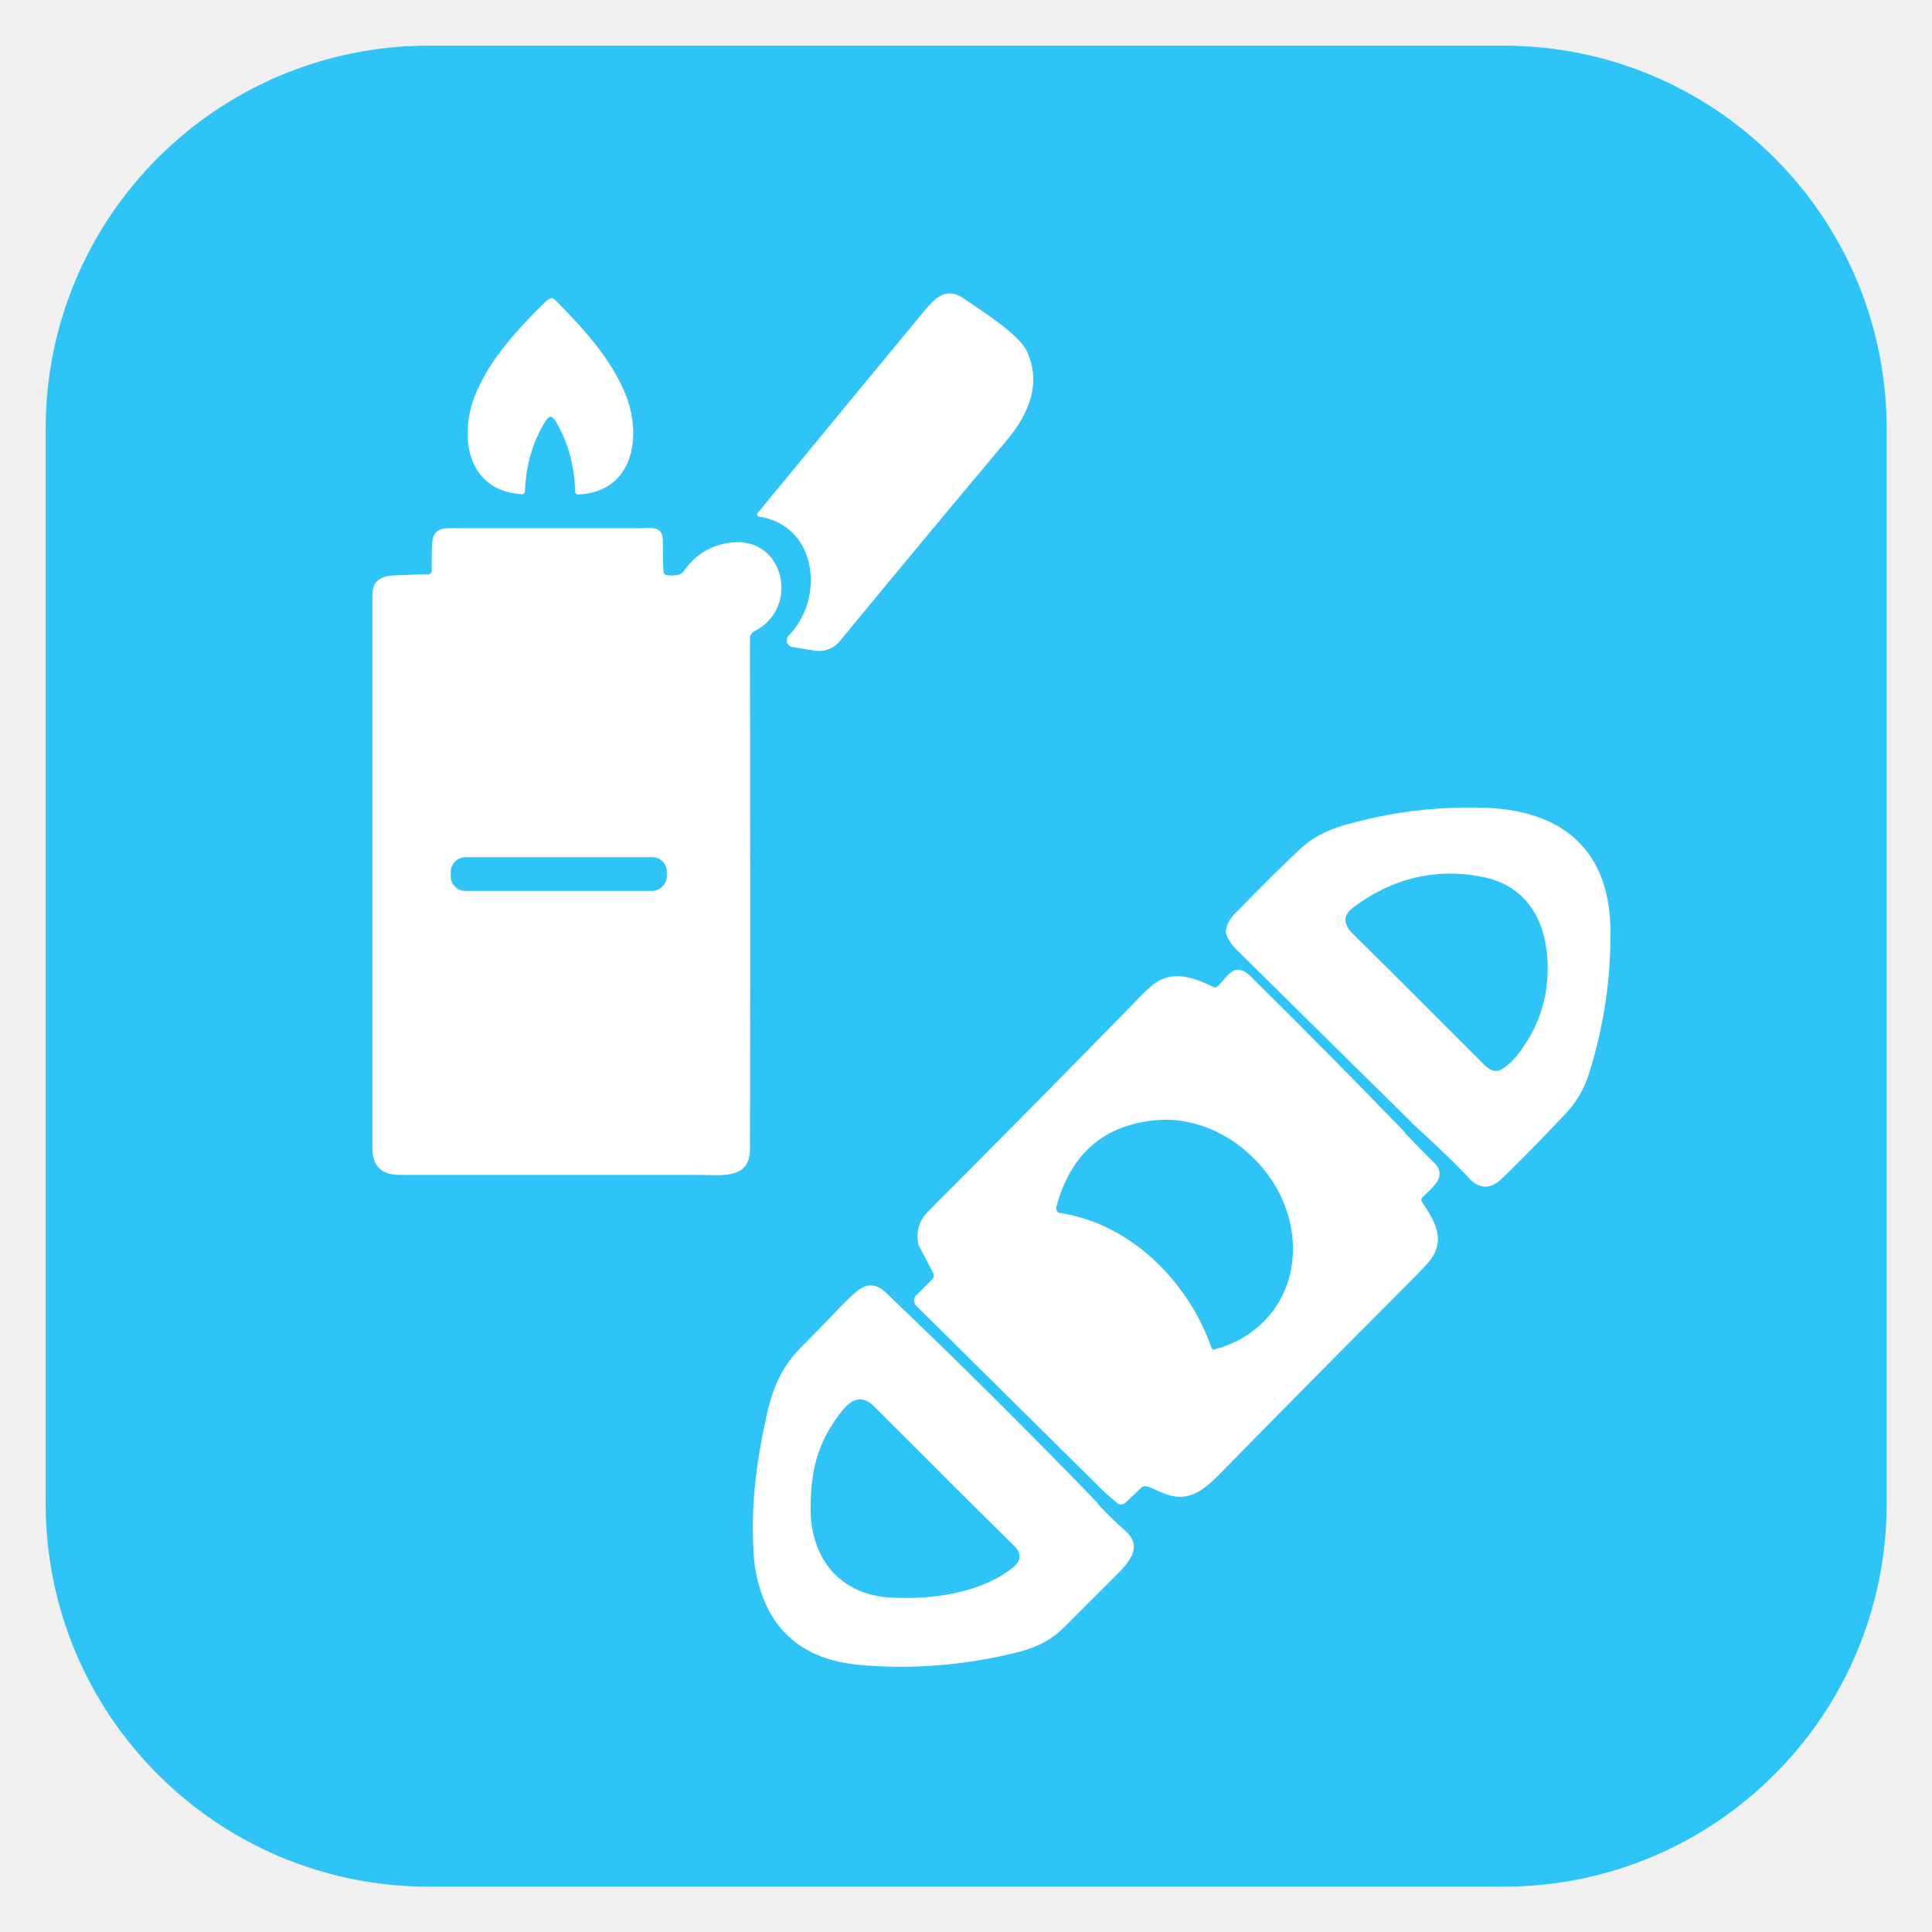
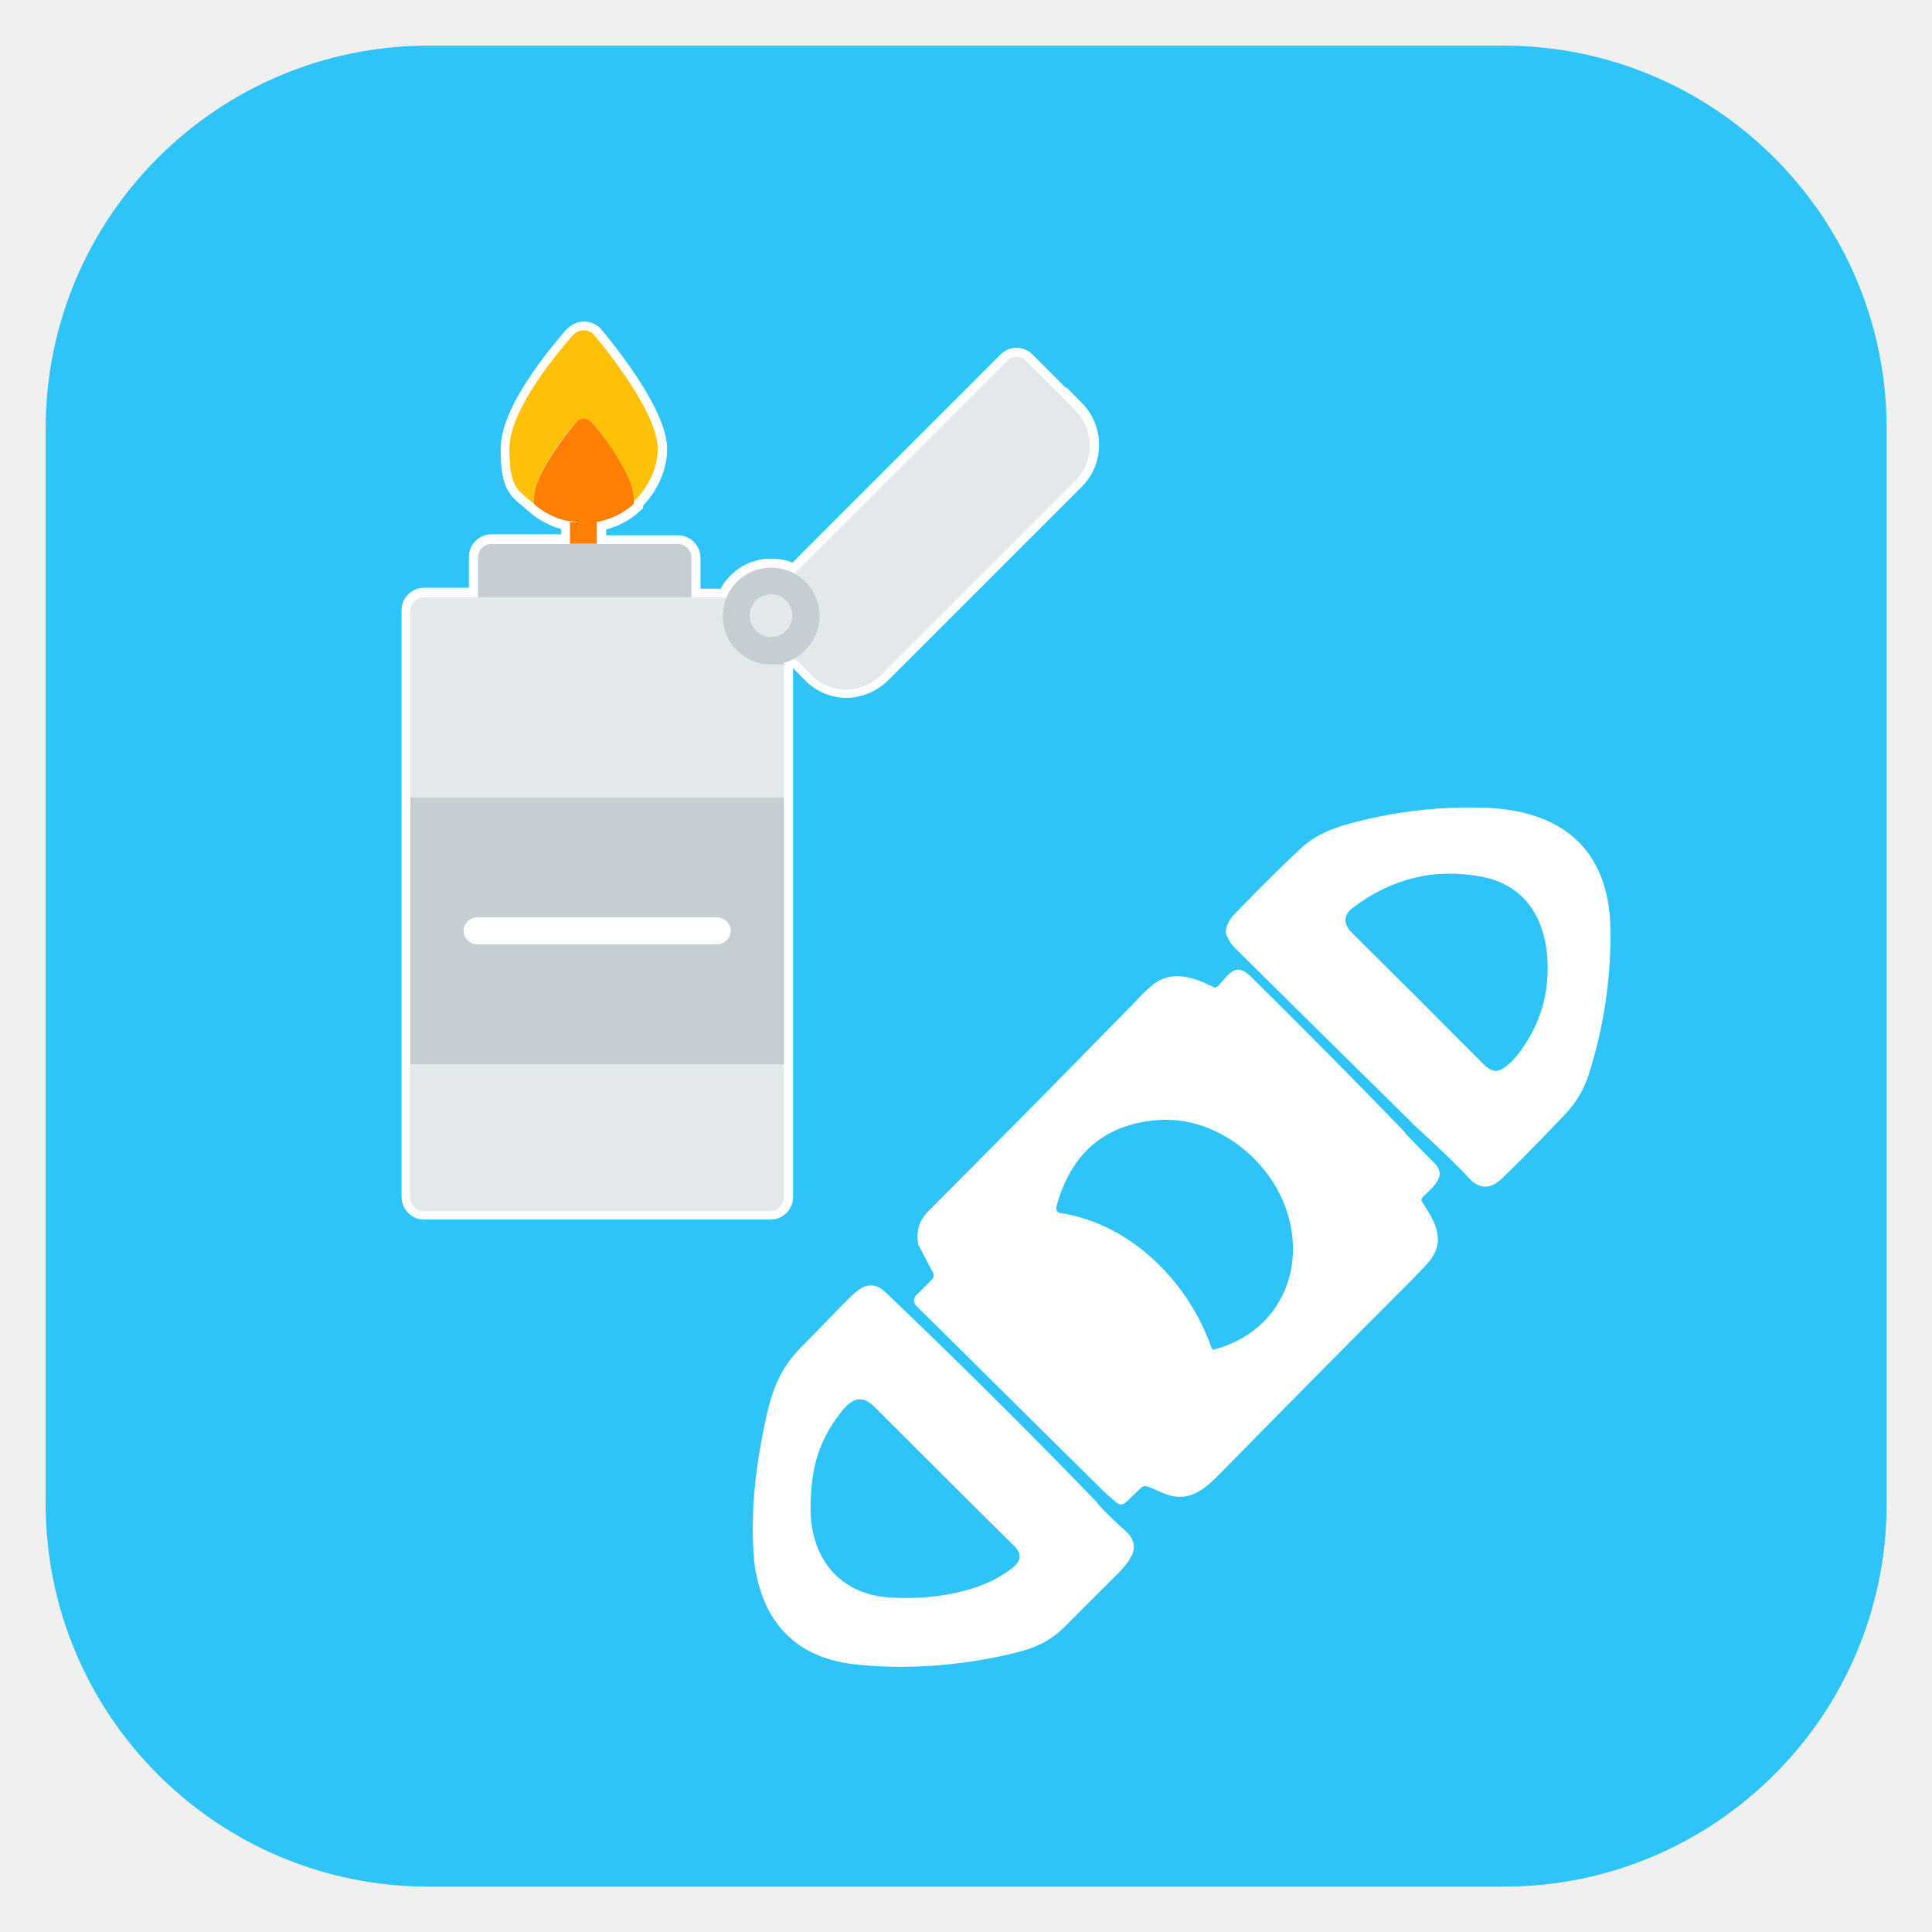
<svg xmlns="http://www.w3.org/2000/svg" id="Layer_3" version="1.1" viewBox="0 0 596.6 596.6">
  <defs>
    <style>
      .st0 {
        fill: #2fc4f7;
      }

      .st1 {
+         fill: #e3e8ea;
+       }
+ 
+       .st2 {
+         fill: #ffc107;
+       }
+ 
+       .st3, .st4 {
        fill: #fff;
+       }
+ 
+       .st5 {
+         fill: #c4ced3;
+       }
+ 
+       .st6 {
+         fill: #ff7f05;
+       }
+ 
+       .st4 {
+         stroke: #fff;
+         stroke-miterlimit: 10;
+         stroke-width: 5.6px;
      }
    </style>
  </defs>
  <rect class="st0" x="14.1" y="14.1" width="568.5" height="568.5" rx="118.3" ry="118.3" />
  <g>
+     <path class="st3" d="M436,346.7c-18.2-17.9-36.4-35.9-54.6-53.9-1.3-1.3-2.2-2.8-2.9-4.8.1-2.1,1-4,2.8-5.8,8.4-8.7,15.4-15.6,20.8-20.6,3.4-3.1,8.2-5.4,13-6.8,14-4,28.3-5.8,42.7-5.4,24.1.6,39.2,12.6,39.5,37.6.2,15.3-2.1,30.3-6.7,44.8-1.4,4.5-4,8.9-7.5,12.5-9.5,10-16.1,16.6-19.6,19.9-3.5,3.2-6.9,3-10.2-.7-2.5-2.8-8.3-8.5-17.4-16.8ZM463.3,330.4c1.9-1,3.7-2.6,5.4-4.8,6.5-8.3,9.5-17.6,9.2-28-.4-13.8-6.9-24.4-20.5-26.9-14.3-2.7-27.5.5-39.5,9.5-3.2,2.4-3.2,5.1-.2,8.1,13.9,13.7,27.3,27.2,40.3,40.2,1.4,1.4,2.7,2.2,3.9,2.2.5,0,.9-.1,1.4-.3Z" />
+     <path class="st3" d="M433.8,349.8c3,3.2,6.1,6.3,9.2,9.4,4.1,4.2-.9,7.6-3.8,10.6-.3.3-.4.9-.1,1.3,3.8,5.8,7.5,11.5,2.5,18.1-.8,1-3,3.4-6.7,7.1-17.8,17.8-37.2,37.4-58.2,58.8-5.7,5.8-10.4,9.2-18.2,5.7-2.4-1.1-3.8-1.7-4.3-1.8-.6-.2-1.3,0-1.7.3l-4.9,4.7c-.8.7-2,.8-2.8,0l-3.5-3-58.3-57.7c-1-.9-1-2.5,0-3.4,0,0,0,0,0,0l4.8-4.8c.6-.6.7-1.4.3-2.1l-4.5-8.6c-.8-4.1.2-7.5,3-10.3,21.5-21.6,42.8-43.1,63.8-64.6,1.7-1.9,3.4-3.5,5.1-5,5.7-5,12.5-3.1,19.2.3.4.2.9.2,1.3-.2,3.1-3,5.2-8,10.2-3.1,16.1,15.9,32,32,47.8,48.3ZM375,416.7c18.2-4.8,27.6-21.7,23.2-39.8-4.3-17.8-22.2-32.6-41-31-16.3,1.4-26.6,10.4-31,26.8-.2.8.3,1.7,1.1,1.9,0,0,.1,0,.2,0,21.8,3.3,39.6,21.4,46.6,41.6.1.4.6.7,1,.5Z" />
+     <path class="st3" d="M338.9,464.3c2.7,2.9,5.5,5.7,8.5,8.3,4.8,4.2,2.6,8.2-1.3,12.4-.8.8-6.6,6.6-17.4,17.4-5.9,5.9-11.8,7.4-21.5,9.4-14.1,2.8-28.1,3.6-41.9,2.3-17.5-1.6-28.1-10.8-31.7-27.6-.9-4-1.2-9.7-1.1-17,.1-8.6,1.3-18.5,3.6-29.5,2.1-10.3,4.5-17.2,11.6-24.3,3-3,5.9-6,8.9-9.1,4-4.2,6.7-6.9,8.2-8,3-2.4,5.9-2.2,8.7.5,22.3,21.3,44.2,43,65.6,65.2ZM269.9,434.3c-4.5-4.5-8-1.3-10.9,2.7-6.9,9.3-8.6,17.6-8.7,28.8,0,15.1,8.7,26.5,24.4,27.5,12.3.8,28-1.2,37.9-9.1,2.8-2.2,3-4.5.5-6.9-12.4-12.2-26.8-26.6-43.2-43Z" />
+   </g>
+   <g>
+     <path class="st4" d="M332.1,126.7l-15.3-15.3c-1.6-1.6-4.2-1.6-5.8,0l-65.7,65.7c-2.1-1.2-4.6-1.8-7.2-1.8-6.2,0-11.6,3.8-13.8,9.3h-10.8v-12.4c0-2.2-1.9-4.1-4.1-4.1h-25v-6.8c4.3-.8,8.3-2.7,11.4-5.6h0v-.7c4.5-4.4,7.4-10.4,7.4-16.3,0-11.2-16.2-31-19.4-34.9-.8-1.1-2.1-1.7-3.5-1.7s-2.6.7-3.5,1.7c-3.2,3.8-19.4,22.3-19.4,34.9s2.9,12.8,7.6,17h0s0,0,0,0c.4.4.9.8,1.3,1.1.1.1.3.2.4.3.4.3.8.5,1.1.8.3.2.6.3.9.5.3.2.6.3.9.5.4.2.8.4,1.2.6.2.1.5.2.7.3.5.2.9.4,1.4.5.2,0,.4.1.6.2.5.2,1,.3,1.6.4.2,0,.4.1.6.1.1,0,.2,0,.4,0v6.8h-24.4c-2.2,0-4.1,1.9-4.1,4.1v12.4h-16.7c-2.2,0-4.1,1.9-4.1,4.1v181.3c0,2.2,1.9,4.1,4.1,4.1h107.1c2.2,0,4.1-1.9,4.1-4.1v-165.3c1.2-.3,2.3-.8,3.4-1.4l5.1,5.1c2.9,3,6.8,4.6,10.9,4.6h0c4.1-.1,8-1.8,10.9-4.7l59.7-59.7c6-6,6-15.8,0-21.9Z" />
    <g>
-       <path class="st1" d="M436,346.7c-18.2-17.9-36.4-35.9-54.6-53.9-1.3-1.3-2.2-2.8-2.9-4.8.1-2.1,1-4,2.8-5.8,8.4-8.7,15.4-15.6,20.8-20.6,3.4-3.1,8.2-5.4,13-6.8,14-4,28.3-5.8,42.7-5.4,24.1.6,39.2,12.6,39.5,37.6.2,15.3-2.1,30.3-6.7,44.8-1.4,4.5-4,8.9-7.5,12.5-9.5,10-16.1,16.6-19.6,19.9-3.5,3.2-6.9,3-10.2-.7-2.5-2.8-8.3-8.5-17.4-16.8ZM463.3,330.4c1.9-1,3.7-2.6,5.4-4.8,6.5-8.3,9.5-17.6,9.2-28-.4-13.8-6.9-24.4-20.5-26.9-14.3-2.7-27.5.5-39.5,9.5-3.2,2.4-3.2,5.1-.2,8.1,13.9,13.7,27.3,27.2,40.3,40.2,1.4,1.4,2.7,2.2,3.9,2.2.5,0,.9-.1,1.4-.3Z" />
-       <path class="st1" d="M433.8,349.8c3,3.2,6.1,6.3,9.2,9.4,4.1,4.2-.9,7.6-3.8,10.6-.3.3-.4.9-.1,1.3,3.8,5.8,7.5,11.5,2.5,18.1-.8,1-3,3.4-6.7,7.1-17.8,17.8-37.2,37.4-58.2,58.8-5.7,5.8-10.4,9.2-18.2,5.7-2.4-1.1-3.8-1.7-4.3-1.8-.6-.2-1.3,0-1.7.3l-4.9,4.7c-.8.7-2,.8-2.8,0l-3.5-3-58.3-57.7c-1-.9-1-2.5,0-3.4,0,0,0,0,0,0l4.8-4.8c.6-.6.7-1.4.3-2.1l-4.5-8.6c-.8-4.1.2-7.5,3-10.3,21.5-21.6,42.8-43.1,63.8-64.6,1.7-1.9,3.4-3.5,5.1-5,5.7-5,12.5-3.1,19.2.3.4.2.9.2,1.3-.2,3.1-3,5.2-8,10.2-3.1,16.1,15.9,32,32,47.8,48.3ZM375,416.7c18.2-4.8,27.6-21.7,23.2-39.8-4.3-17.8-22.2-32.6-41-31-16.3,1.4-26.6,10.4-31,26.8-.2.8.3,1.7,1.1,1.9,0,0,.1,0,.2,0,21.8,3.3,39.6,21.4,46.6,41.6.1.4.6.7,1,.5Z" />
-       <path class="st1" d="M338.9,464.3c2.7,2.9,5.5,5.7,8.5,8.3,4.8,4.2,2.6,8.2-1.3,12.4-.8.8-6.6,6.6-17.4,17.4-5.9,5.9-11.8,7.4-21.5,9.4-14.1,2.8-28.1,3.6-41.9,2.3-17.5-1.6-28.1-10.8-31.7-27.6-.9-4-1.2-9.7-1.1-17,.1-8.6,1.3-18.5,3.6-29.5,2.1-10.3,4.5-17.2,11.6-24.3,3-3,5.9-6,8.9-9.1,4-4.2,6.7-6.9,8.2-8,3-2.4,5.9-2.2,8.7.5,22.3,21.3,44.2,43,65.6,65.2ZM269.9,434.3c-4.5-4.5-8-1.3-10.9,2.7-6.9,9.3-8.6,17.6-8.7,28.8,0,15.1,8.7,26.5,24.4,27.5,12.3.8,28-1.2,37.9-9.1,2.8-2.2,3-4.5.5-6.9-12.4-12.2-26.8-26.6-43.2-43Z" />
-     </g>
-     <g>
-       <path class="st1" d="M234.3,159.5c-.3,0-.6-.4-.5-.7,0-.1,0-.2.1-.3,20.6-25.1,37.9-46,51.7-62.7,3.4-4.1,6.8-7.3,12.2-3.5,5.2,3.6,16.8,10.8,19.3,16.2,4.6,9.9.6,19.4-6.4,27.7-17.9,21.3-35,41.9-51.3,61.7-1.9,2.4-5,3.5-8,3l-6.7-1.1c-1.2-.2-1.9-1.3-1.7-2.4,0-.4.3-.8.6-1.2,11.2-11.4,8.8-34-9.3-36.7Z" />
-       <path class="st1" d="M170.2,92c.5,0,1.1.4,1.9,1.3,8.5,8.6,16.8,17.8,21.2,28.8,5,12.8,2.3,29.8-14.7,30.6-.5,0-1-.4-1-.9,0,0,0,0,0,0-.2-7.9-2.1-14.9-5.7-21.2-.7-1.3-1.4-1.9-1.9-1.9-.5,0-1.2.6-1.9,1.9-3.7,6.2-5.7,13.2-6,21.1,0,.5-.5,1-1,.9,0,0,0,0,0,0-17-1-19.5-18.1-14.3-30.8,4.5-10.9,12.9-20,21.5-28.5.8-.8,1.5-1.2,2-1.2Z" />
-       <path class="st1" d="M133.3,176.6c0-4.2,0-6.9.1-8.3.3-5.8,3.6-5.2,8.7-5.2,25.1,0,43.5,0,55.2,0,3.9,0,7.4-.9,7.4,4,0,4,0,7.1.2,9.5,0,.5.4.9.9,1,2.7.3,4.5,0,5.3-1.2,3.7-5.3,8.7-8.2,14.9-8.9,16.4-1.7,21.1,20.5,6.8,27.5-.7.4-1.2,1.1-1.2,1.9.1,61.1.1,113.7,0,158,0,9.5-9.1,7.9-15.8,7.9-33,0-63.8,0-92.5,0-5.5,0-8.3-2.8-8.3-8.2,0-69.1,0-126.2,0-171.1,0-3.6,2.1-5.5,6.2-5.8,6.4-.3,10.1-.4,11-.3.5,0,.9-.3.9-.7,0,0,0,0,0,0ZM205.9,269.1c0-2.4-2-4.4-4.4-4.4h-57.9c-2.4.1-4.4,2.1-4.4,4.5h0s0,1.5,0,1.5c0,2.4,2,4.4,4.4,4.4h57.9c2.4-.1,4.4-2.1,4.4-4.5h0s0-1.5,0-1.5Z" />
+       <path class="st6" d="M184.3,161.1c-.9.2-1.8.2-2.7.3-.3,0-.6,0-.9,0-.1,0-.2,0-.3,0h-.2c-.8,0-1.5,0-2.3-.1-.2,0-.4,0-.6,0-.4,0-.9-.1-1.3-.2v6.8h8.3v-6.8Z" />
+       <path class="st5" d="M213.5,172.1c0-2.2-1.9-4.1-4.1-4.1h-57.7c-2.2,0-4.1,1.9-4.1,4.1v12.4h65.9v-12.4Z" />
+       <path class="st1" d="M126.7,369.9c0,2.2,1.9,4.1,4.1,4.1h107.1c2.2,0,4.1-1.9,4.1-4.1v-41.2h-115.4v41.2Z" />
+       <path class="st1" d="M223.2,190.2c0-2,.4-3.9,1.1-5.7h-93.5c-2.2,0-4.1,1.9-4.1,4.1v57.7h115.4v-41.7c-1.2.3-2.6.5-3.9.5-8.3,0-14.9-6.7-14.9-14.9Z" />
+       <path class="st5" d="M126.7,328.7h115.4v-82.4h-115.4v82.4ZM147.3,283.3h74.2c2.2,0,4.1,1.9,4.1,4.1s-1.9,4.1-4.1,4.1h-74.2c-2.2,0-4.1-1.9-4.1-4.1s1.9-4.1,4.1-4.1Z" />
+       <path class="st1" d="M332.1,126.7l-15.3-15.3c-1.6-1.6-4.2-1.6-5.8,0l-65.7,65.7c4.6,2.5,7.8,7.5,7.8,13.1s-3.1,10.5-7.7,13.1l5.1,5.1c2.9,3,6.8,4.6,10.9,4.6h0c4.1-.1,8-1.8,10.9-4.7l59.7-59.7c6-6,6-15.8,0-21.9Z" />
+       <path class="st2" d="M178,130.3c.6-.7,1.5-1.1,2.3-1.1s1.8.4,2.3,1.1c2.2,2.6,13.1,16.1,13.1,23.5v1.1c4.5-4.4,7.4-10.4,7.4-16.3,0-11.2-16.2-31-19.4-34.9-.8-1.1-2.1-1.7-3.5-1.7s-2.6.7-3.5,1.7c-3.2,3.8-19.4,22.3-19.4,34.9s2.9,12.8,7.6,17v-1.8c0-7.6,10.8-21,13.1-23.5Z" />
+       <path class="st6" d="M177.9,161.4c.7,0,1.5.1,2.3.1h.2c.1,0,.2,0,.3,0,.3,0,.6,0,.9,0,.9,0,1.8-.1,2.7-.3,4.3-.8,8.3-2.7,11.4-5.6h0v-1.8c0-7.5-10.8-21-13.1-23.5-.6-.7-1.5-1.1-2.3-1.1s-1.8.4-2.3,1.1c-2.2,2.6-13.1,16-13.1,23.5v1.8h0s0,0,0,0c.4.4.9.8,1.3,1.1.1.1.3.2.4.3.4.3.8.5,1.1.8.3.2.6.3.9.5.3.2.6.3.9.5.4.2.8.4,1.2.6.2.1.5.2.7.3.5.2.9.4,1.4.5.2,0,.4.1.6.2.5.2,1,.3,1.6.4.2,0,.4.1.6.1.1,0,.2,0,.4,0,.4,0,.9.1,1.3.2.2,0,.4,0,.6,0Z" />
+       <path class="st3" d="M147.3,291.6h74.2c2.2,0,4.1-1.9,4.1-4.1s-1.9-4.1-4.1-4.1h-74.2c-2.2,0-4.1,1.9-4.1,4.1s1.9,4.1,4.1,4.1Z" />
+       <path class="st5" d="M253.1,190.2c0-5.6-3.1-10.6-7.8-13.1-2.1-1.2-4.6-1.8-7.2-1.8-6.2,0-11.6,3.8-13.8,9.3-.7,1.8-1.1,3.7-1.1,5.7,0,8.3,6.7,14.9,14.9,14.9s2.7-.2,3.9-.5c1.2-.3,2.3-.8,3.4-1.4,4.6-2.6,7.7-7.4,7.7-13.1ZM238.1,196.6c-3.6,0-6.5-2.9-6.5-6.5s2.9-6.5,6.5-6.5,6.5,2.9,6.5,6.5-2.9,6.5-6.5,6.5Z" />
+       <circle class="st1" cx="238.1" cy="190.2" r="6.5" />
    </g>
  </g>
</svg>
